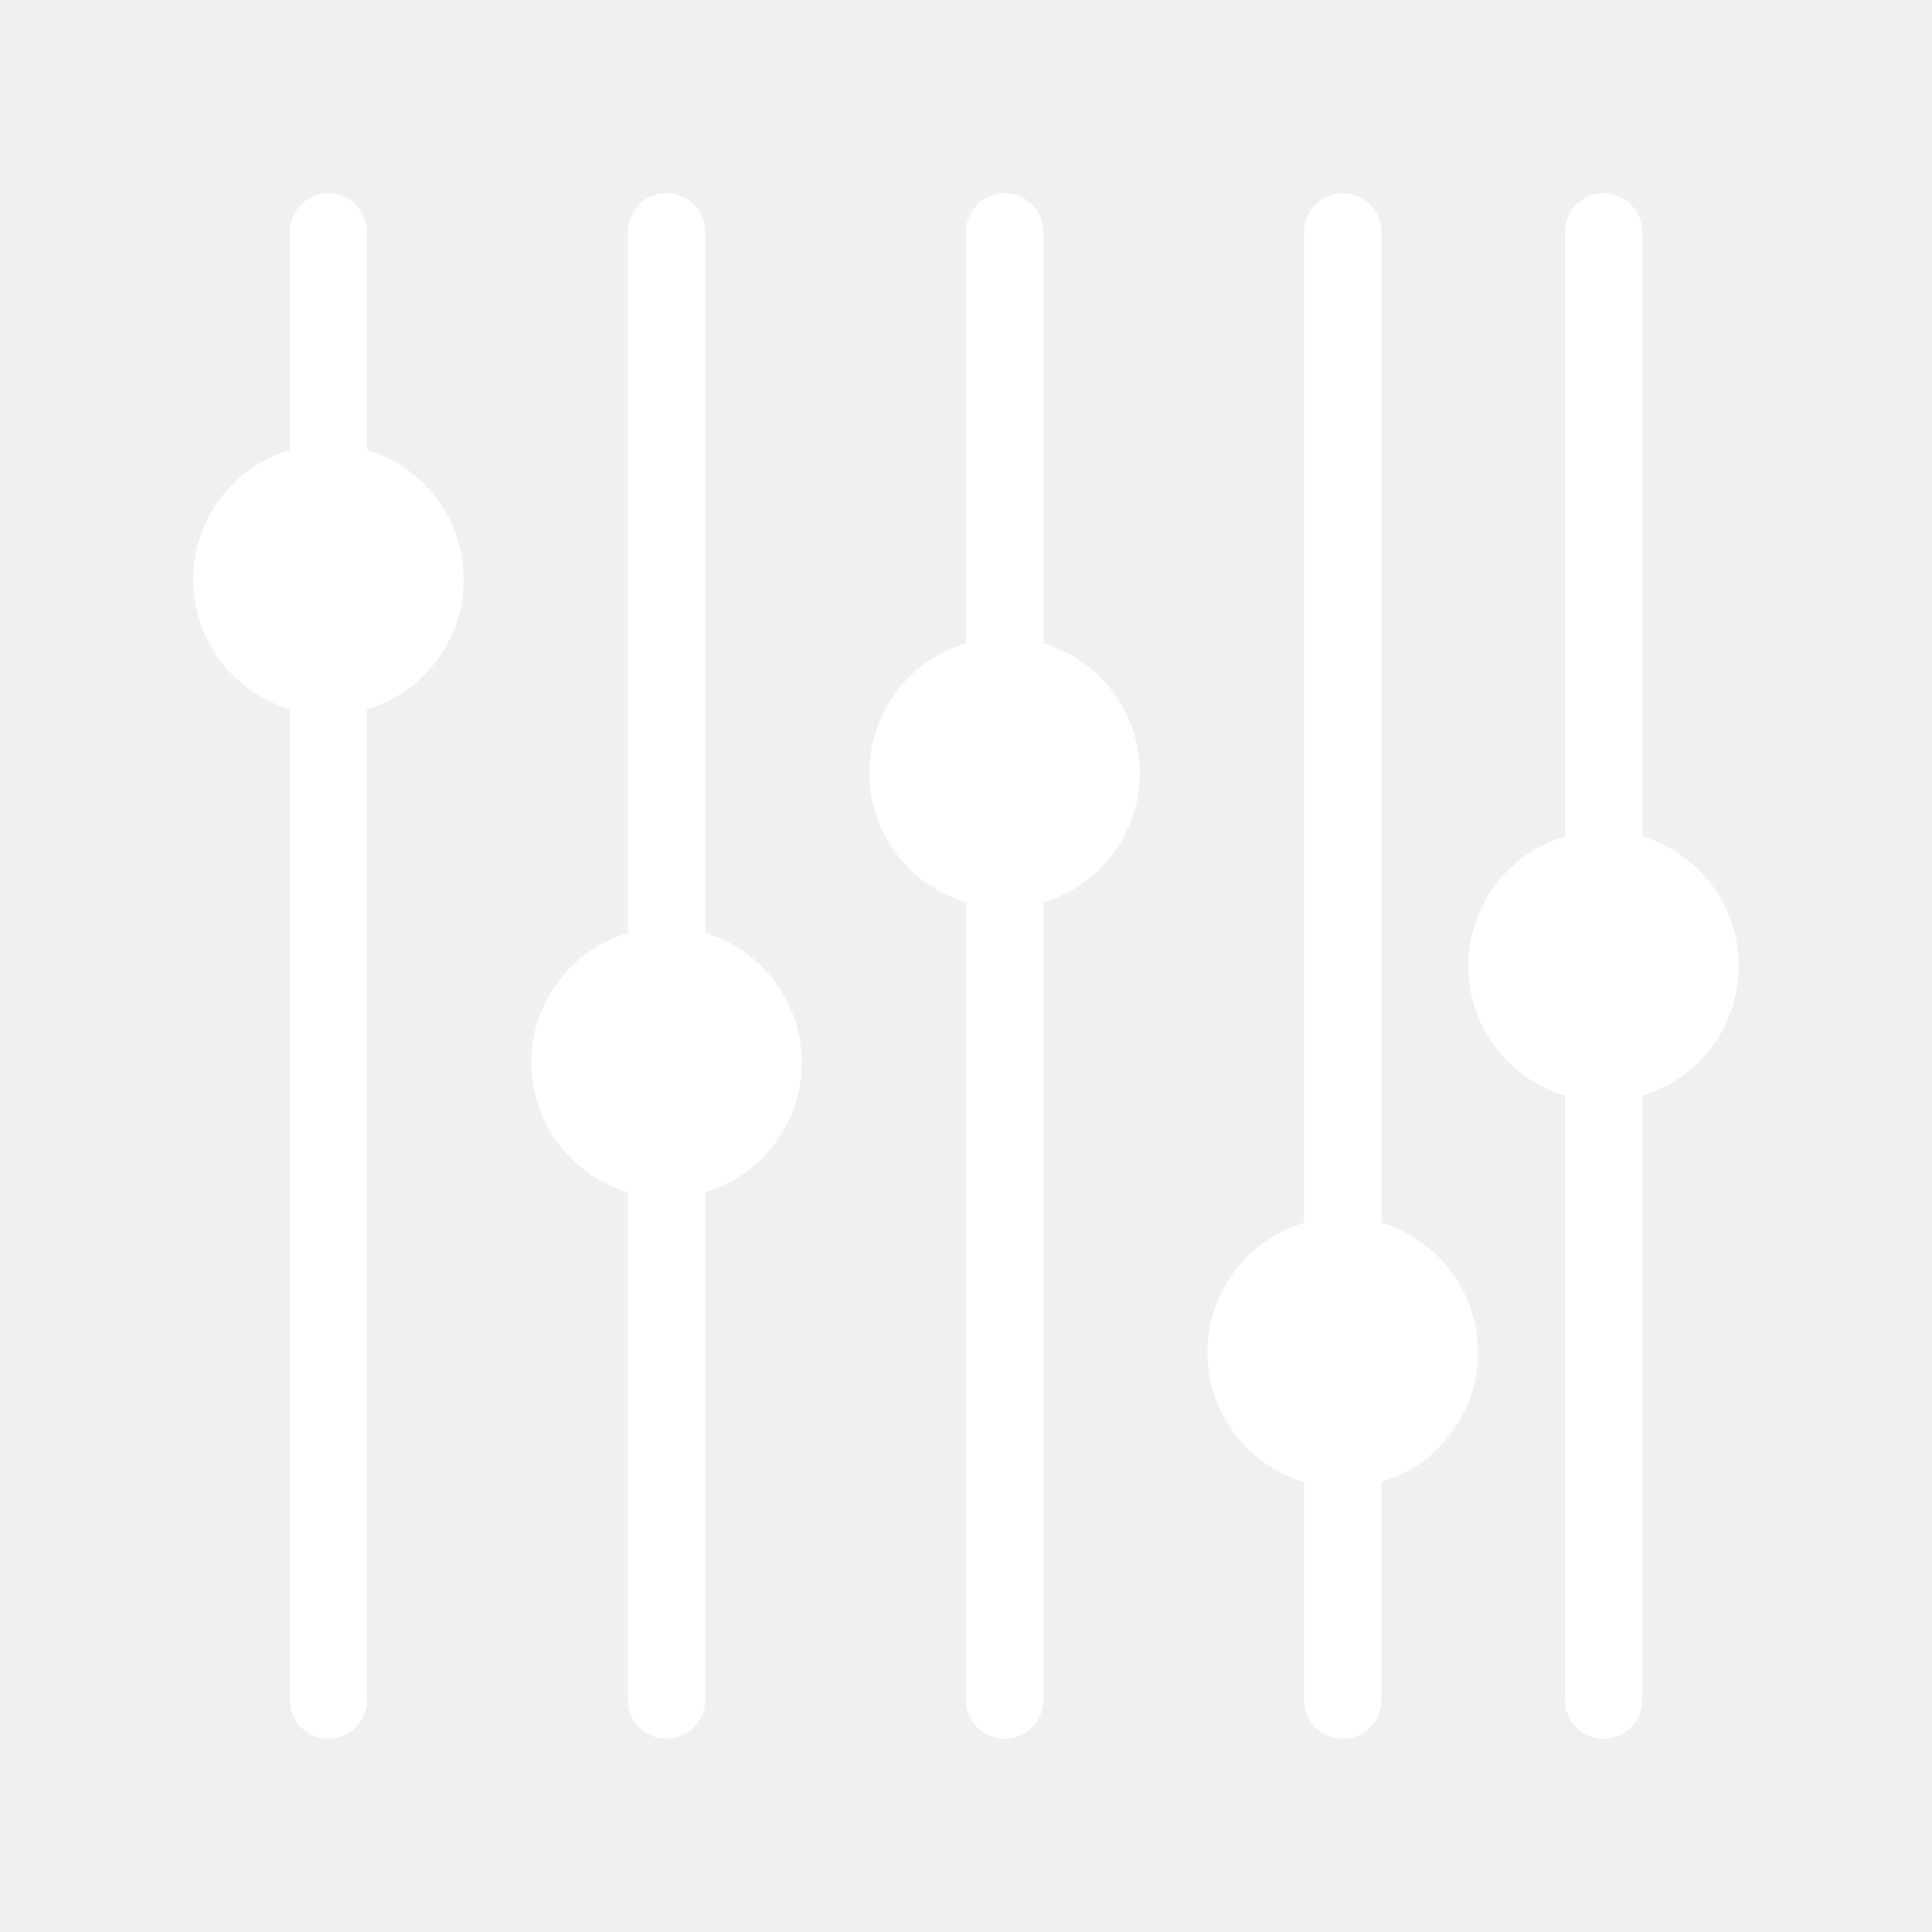
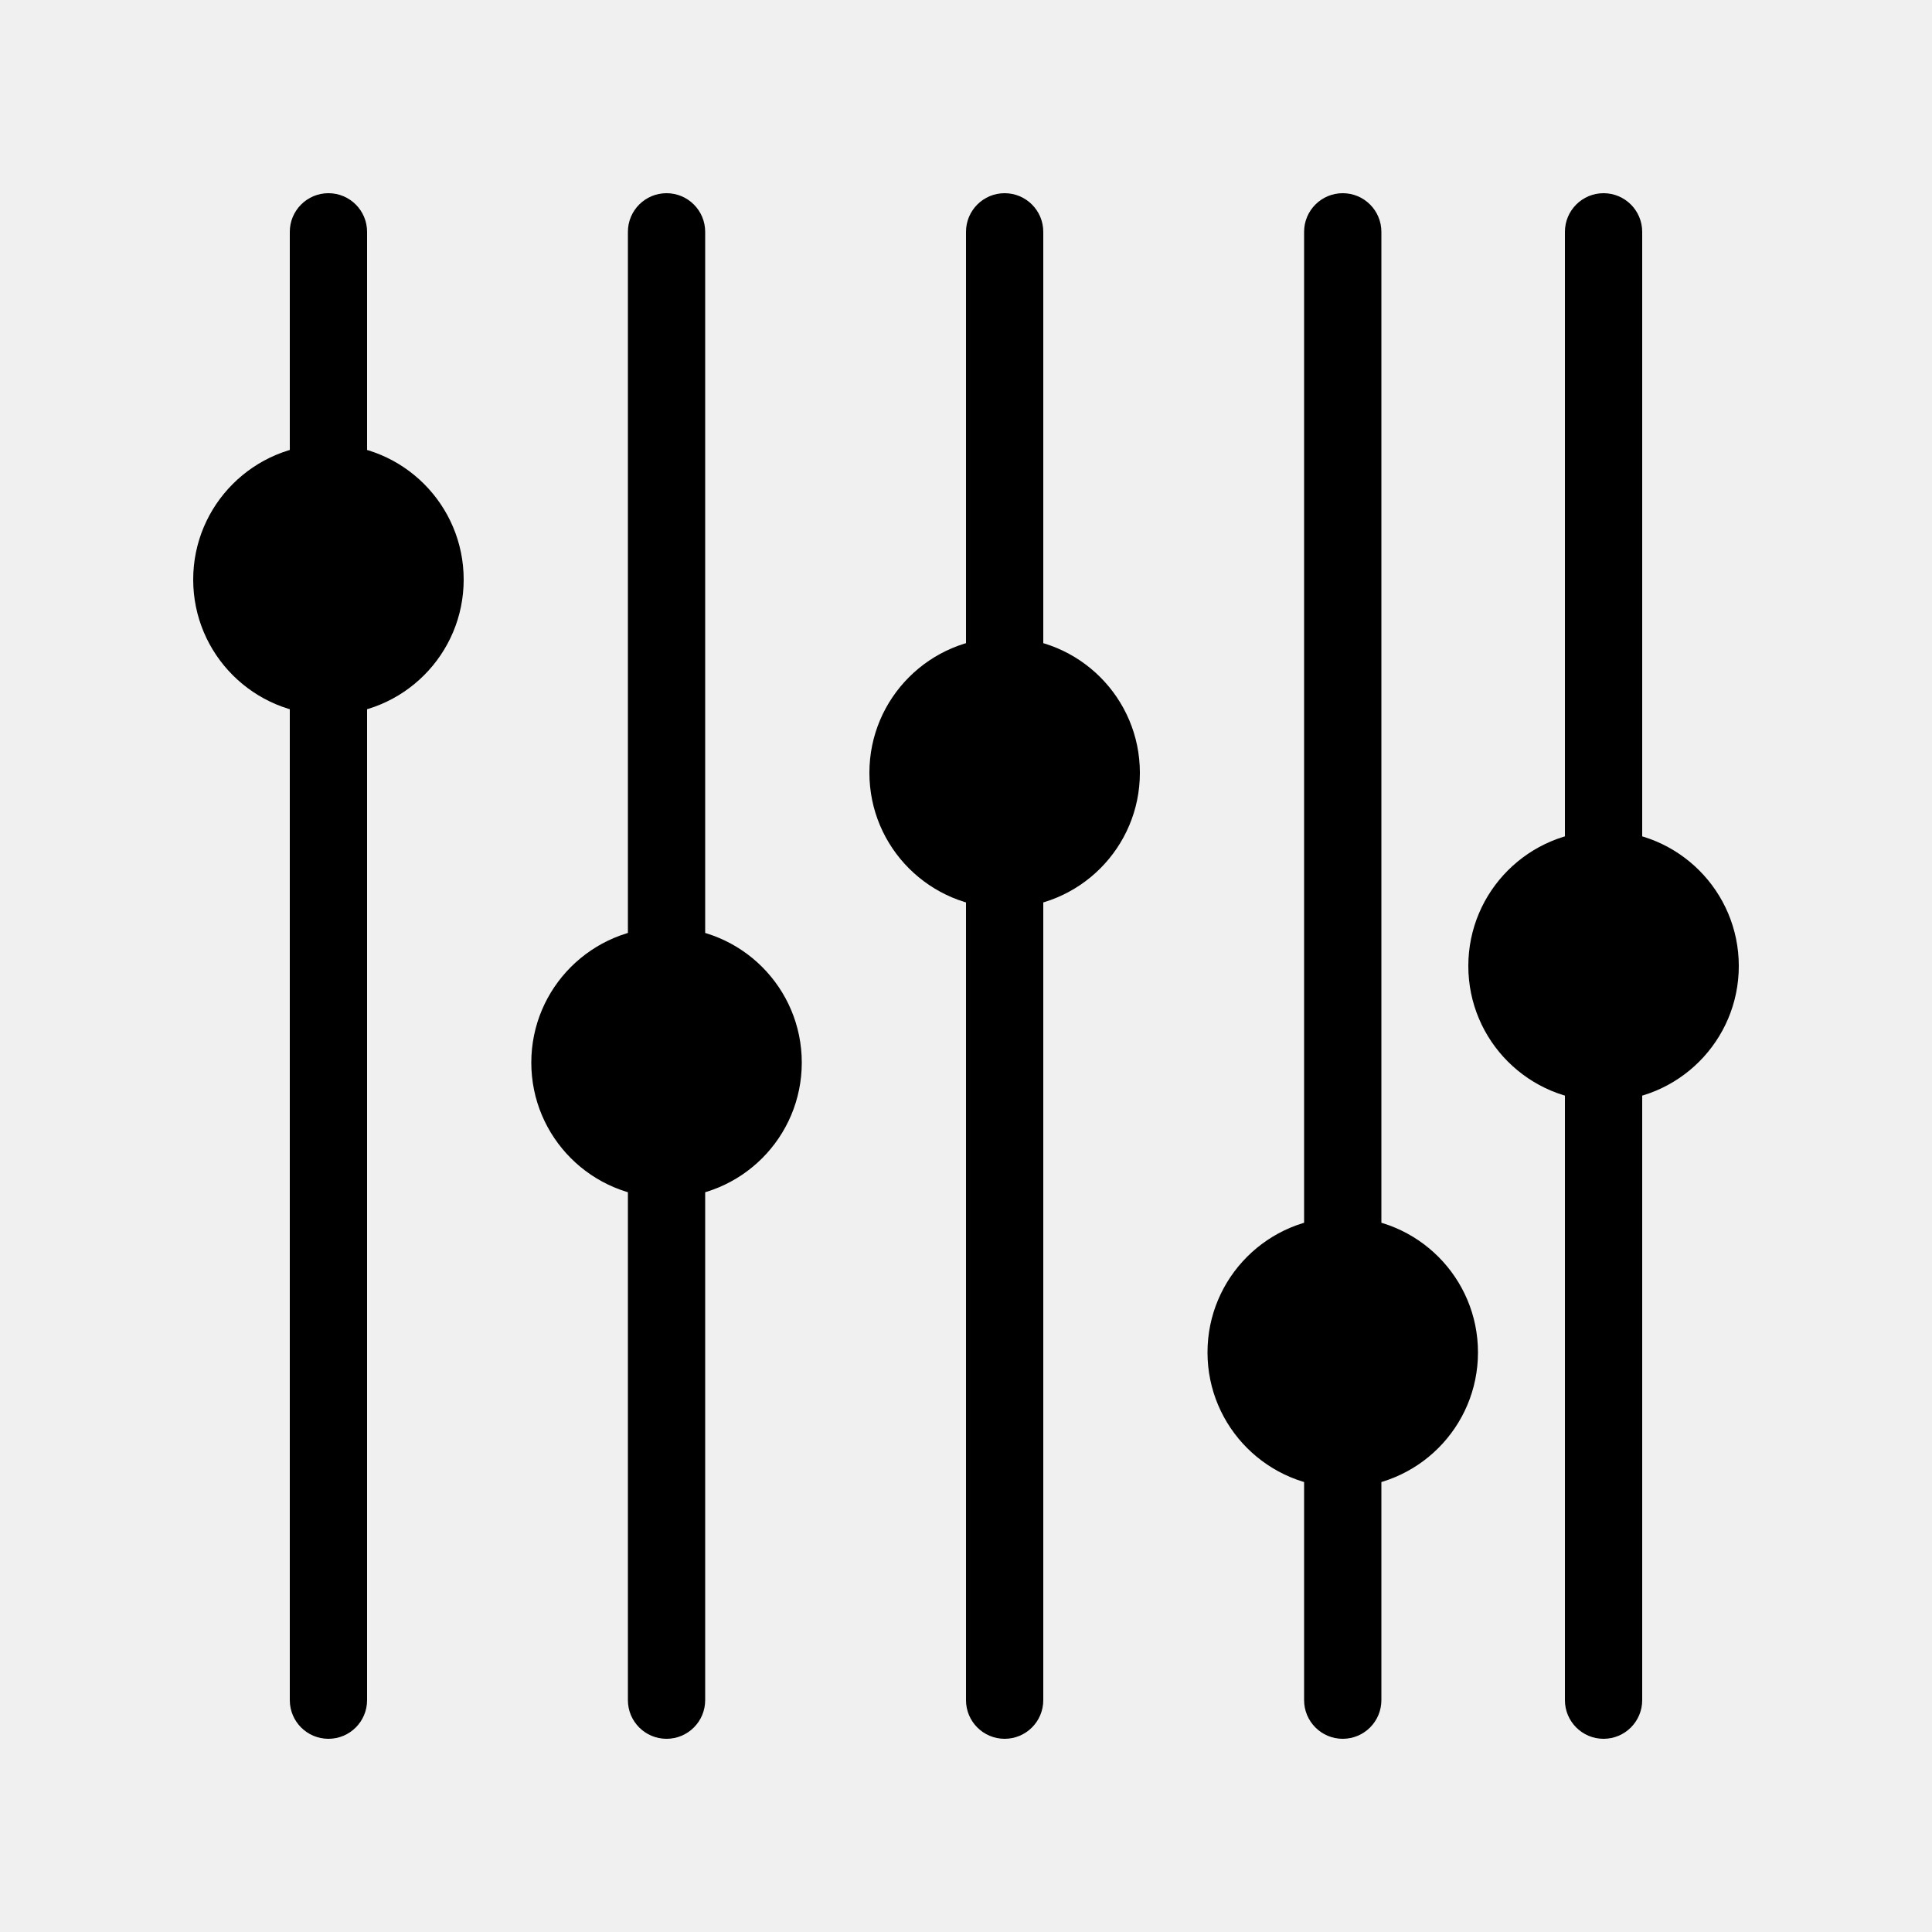
<svg xmlns="http://www.w3.org/2000/svg" width="100" height="100" viewBox="0 0 100 100" fill="none">
  <g transform="translate(15, 10)">
-     <rect x="0" y="0" width="4" height="80" rx="2" fill="white" />
-     <rect x="17.5" y="0" width="4" height="80" rx="2" fill="white" />
-     <rect x="35" y="0" width="4" height="80" rx="2" fill="white" />
-     <rect x="52.5" y="0" width="4" height="80" rx="2" fill="white" />
-     <rect x="66" y="0" width="4" height="80" rx="2" fill="white" />
-     <circle cx="2" cy="20" r="7" fill="white" />
-     <circle cx="19.5" cy="45" r="7" fill="white" />
-     <circle cx="37" cy="30" r="7" fill="white" />
-     <circle cx="54.5" cy="60" r="7" fill="white" />
-     <circle cx="68" cy="40" r="7" fill="white" />
+     <rect x="0" y="0" width="4" height="80" rx="2" fill="currentColor" />
+     <rect x="17.5" y="0" width="4" height="80" rx="2" fill="currentColor" />
+     <rect x="35" y="0" width="4" height="80" rx="2" fill="currentColor" />
+     <rect x="52.5" y="0" width="4" height="80" rx="2" fill="currentColor" />
+     <rect x="66" y="0" width="4" height="80" rx="2" fill="currentColor" />
+     <circle cx="2" cy="20" r="7" fill="currentColor" />
+     <circle cx="19.5" cy="45" r="7" fill="currentColor" />
+     <circle cx="37" cy="30" r="7" fill="currentColor" />
+     <circle cx="54.5" cy="60" r="7" fill="currentColor" />
+     <circle cx="68" cy="40" r="7" fill="currentColor" />
  </g>
</svg>
